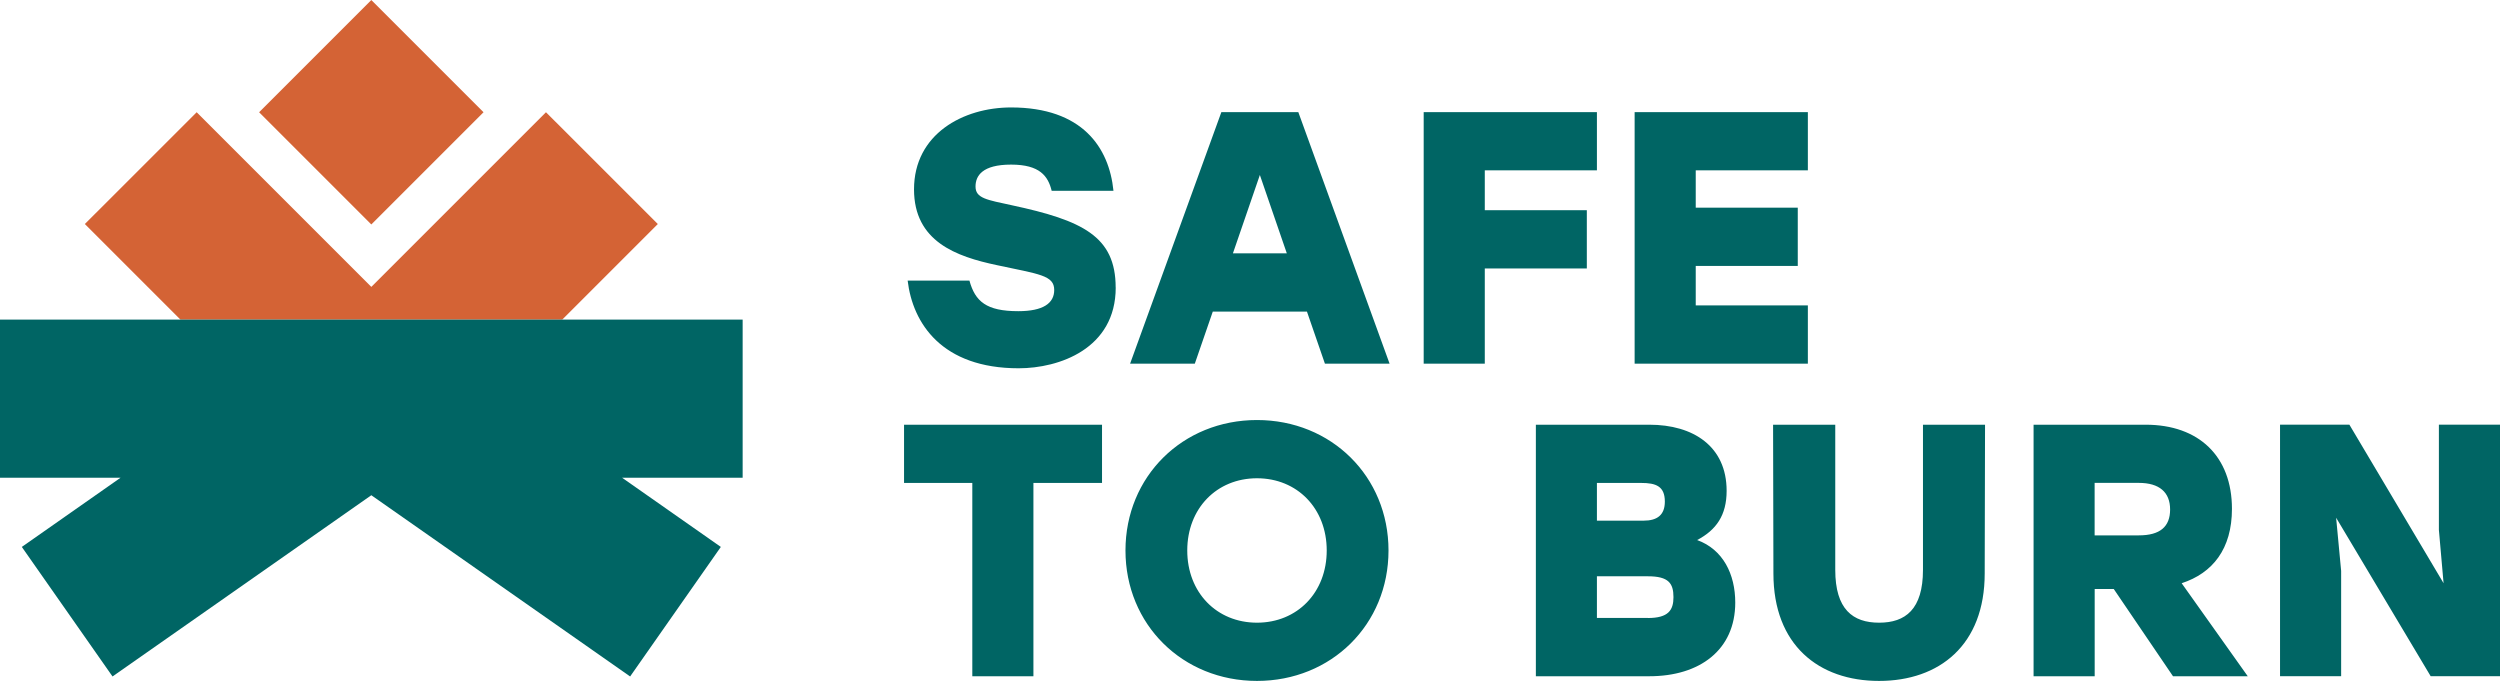
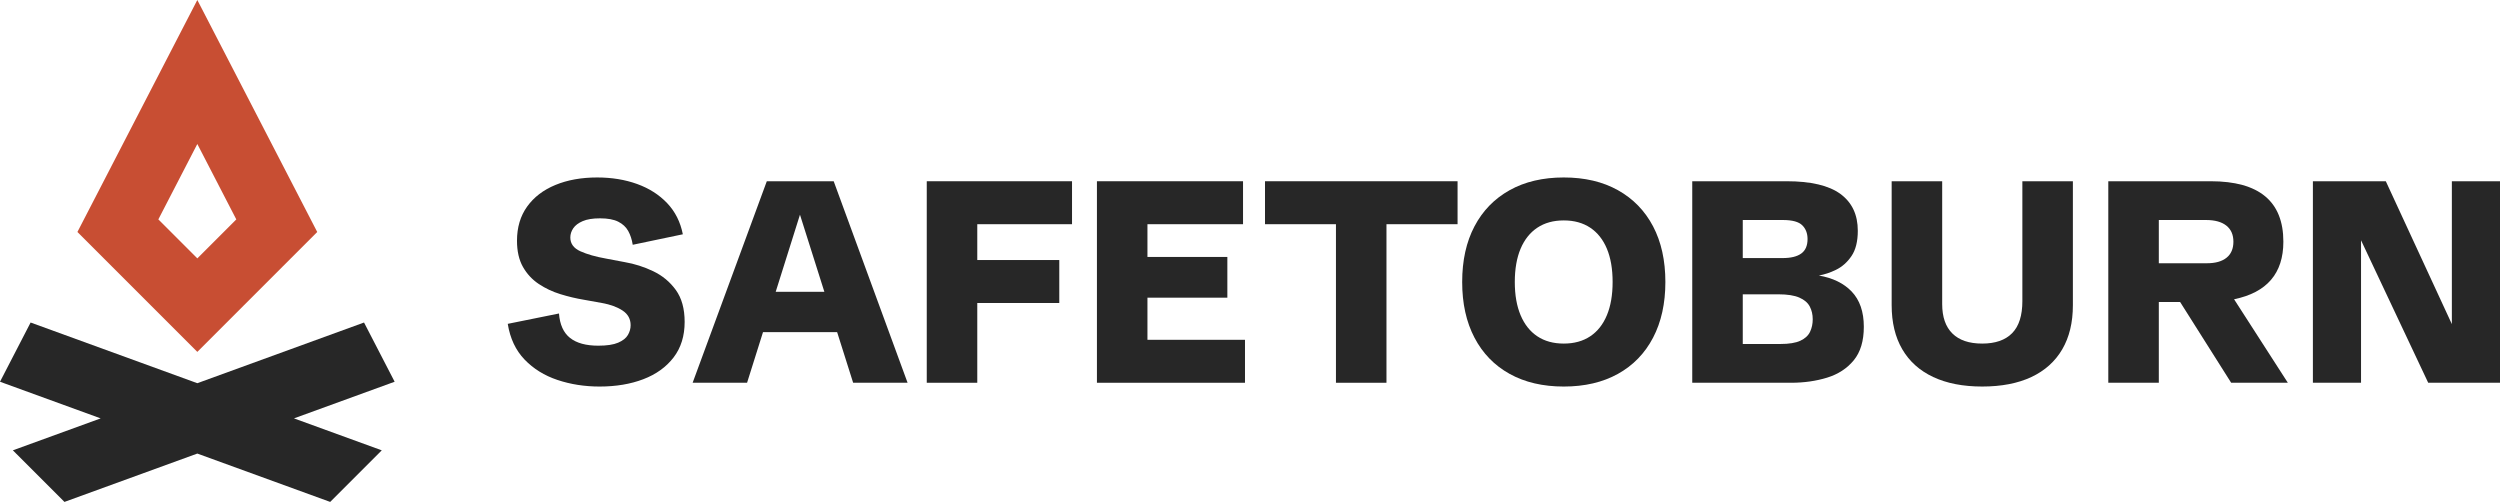
- <svg xmlns="http://www.w3.org/2000/svg" id="Layer_2" data-name="Layer 2" viewBox="0 0 443.48 120.79">
+ <svg xmlns="http://www.w3.org/2000/svg" id="Layer_2" data-name="Layer 2" viewBox="0 0 5550.12 1114.28">
  <defs>
-     <style>.cls-1{fill:#d46335}.cls-2{fill:#006564}</style>
+     <style>
+       .cls-1 {
+         fill: #c84e33;
+       }
+ 
+       .cls-2 {
+         fill: #272727;
+       }
+     </style>
  </defs>
  <g id="Layer_1-2" data-name="Layer 1">
-     <path class="cls-2" d="M197.92 50.99c0 10.9-10.07 14.34-17.21 14.34-13.64 0-18.8-7.97-19.7-15.55h10.96c1.02 3.7 3 5.42 8.67 5.42 4.4 0 6.37-1.4 6.37-3.76 0-2.61-2.68-2.8-10.14-4.4-7.27-1.53-14.73-4.21-14.73-13.45 0-9.82 8.73-14.53 17.21-14.53 12.62 0 17.4 7.08 18.17 14.79h-10.96c-.64-2.61-2.1-4.65-7.2-4.65s-6.31 1.98-6.31 3.89c0 2.1 2.04 2.36 6.44 3.32 12.49 2.68 18.42 5.48 18.42 14.6zm18.75-31.1h13.64l16.19 44.62h-11.47l-3.19-9.24h-16.7l-3.19 9.24h-11.48l16.19-44.62zm11.6 25.05l-4.78-13.9-4.78 13.9h9.56zm55.01-14.73h-19.89v7.08h18.1v10.33h-18.1v16.89h-10.84V19.89h30.73v10.33zm37.42 0h-19.89v6.63h18.1v10.33h-18.1v7.01h19.89v10.33h-30.73V19.89h30.73v10.33zM195.5 85.67h-12.18v34.3h-10.84v-34.3h-12.11V75.34h35.12v10.33zm50.81 11.98c0 13.13-10.13 23.14-23.33 23.14s-23.33-10.01-23.33-23.14 10.14-23.14 23.33-23.14 23.33 10.01 23.33 23.14zm-35.7 0c0 7.46 5.23 12.81 12.37 12.81s12.37-5.35 12.37-12.81-5.23-12.81-12.37-12.81-12.37 5.35-12.37 12.81zm61.84-22.31h20.14c7.78 0 13.7 3.83 13.7 11.73 0 4.34-1.85 6.95-5.23 8.73 4.59 1.66 6.76 6.05 6.76 11.09 0 8.41-6.31 13.07-15.23 13.07h-20.14V75.34zm19.12 17.02c2.42 0 3.76-1.02 3.76-3.38 0-2.74-1.59-3.31-4.21-3.31h-7.84v6.69h8.29zm.76 17.27c3.63 0 4.53-1.4 4.53-3.7 0-2.48-.89-3.7-4.53-3.7h-9.05v7.39h9.05zm59.8-34.29l-.06 26.39c0 12.69-8.03 19.06-18.74 19.06s-18.74-6.37-18.74-19.06l-.06-26.39h11.03v25.75c0 7.01 3.12 9.37 7.78 9.37s7.78-2.36 7.78-9.37V75.34h11.03zm8.61 0h19.89c9.43 0 15.3 5.61 15.3 14.92 0 7.14-3.44 11.41-8.92 13.2l11.73 16.51h-13.26l-10.52-15.49h-3.38v15.49h-10.84V75.35zm18.67 19.63c3.76 0 5.55-1.53 5.55-4.59s-1.91-4.72-5.55-4.72h-7.84v9.31h7.84zm54.06 8.48l-.83-9.44V75.33h10.84v44.62h-12.3l-16.77-28.11.89 9.43v18.68h-10.84V75.33h12.3l16.7 28.11z" />
-     <path class="cls-1" d="M99.73 56.7l16.96-16.96-19.84-19.83-30.98 30.98-30.98-30.98-19.84 19.83L32.01 56.7h67.72z" />
-     <path class="cls-2" d="M131.74 56.7H0v28.05h21.38L3.87 97.02 19.96 120l45.91-32.15L111.78 120l16.09-22.98-17.51-12.27h21.38V56.7z" />
-     <path class="cls-1" transform="rotate(-45 65.874 19.904)" d="M51.79 5.83h28.15v28.15H51.79z" />
+     <g>
+       <g>
+         <path class="cls-2" d="M1450.22,602.14c-20.4-9.73-41.48-16.47-63.22-20.2l-41.01-7.77c-23.41-4.14-42.56-9.58-57.48-16.31-14.91-6.73-22.37-16.93-22.37-30.6,0-7.25,2.18-14.08,6.52-20.5,4.35-6.42,11.34-11.7,20.97-15.84,9.63-4.14,22.42-6.21,38.37-6.21,17.19,0,30.7,2.49,40.54,7.46,9.84,4.97,17.19,11.8,22.06,20.5,4.86,8.7,8.23,18.95,10.1,30.76l111.22-23.3c-5.39-27.34-16.98-50.38-34.8-69.13-17.82-18.74-40.08-32.93-66.8-42.56-26.72-9.63-56.23-14.45-88.54-14.45-35,0-65.92,5.54-92.74,16.62-26.83,11.08-47.74,27.08-62.76,48-15.02,20.92-22.53,46.19-22.53,75.8,0,23.2,4.4,42.56,13.2,58.1,8.8,15.53,20.5,28.17,35.11,37.9,14.6,9.74,30.65,17.3,48.16,22.68,17.5,5.39,34.95,9.53,52.35,12.43l39.77,7.15c18.64,3.32,33.91,8.91,45.83,16.78,11.91,7.87,17.86,18.75,17.86,32.62,0,7.46-2.02,14.66-6.06,21.59-4.04,6.94-11.24,12.63-21.59,17.09-10.36,4.46-25.06,6.68-44.12,6.68-27.34,0-48.26-5.75-62.76-17.24-14.5-11.5-22.68-29.57-24.54-54.22l-113.71,22.99c5.17,32.31,17.6,58.72,37.28,79.22,19.67,20.5,44.06,35.63,73.16,45.36,29.1,9.73,60.22,14.6,93.36,14.6,36.45,0,68.86-5.44,97.24-16.31,28.37-10.87,50.74-26.98,67.11-48.31,16.36-21.33,24.54-47.64,24.54-78.91,0-29.2-6.52-52.81-19.57-70.83-13.05-18.02-29.78-31.89-50.17-41.63Z" />
+         <path class="cls-2" d="M1702.34,402.37l-164.66,447.38h120.85l35.4-112.47h164.51l35.58,112.47h120.86l-164.04-447.38h-148.51ZM1722.09,647.81l53.88-171.19,54.16,171.19h-108.04Z" />
+         <polygon class="cls-2" points="2057.45 849.75 2169.6 849.75 2169.6 672.66 2351.66 672.66 2351.66 577.28 2169.6 577.28 2169.6 497.74 2379.94 497.74 2379.94 402.37 2057.45 402.37 2057.45 849.75" />
+         <polygon class="cls-2" points="2547.39 660.85 2724.79 660.85 2724.79 570.44 2547.39 570.44 2547.39 497.74 2759.59 497.74 2759.59 402.37 2435.24 402.37 2435.24 849.75 2763.94 849.75 2763.94 754.37 2547.39 754.37 2547.39 660.85" />
+         <polygon class="cls-2" points="2808.36 497.74 2965.88 497.74 2965.88 849.75 3078.03 849.75 3078.03 497.74 3235.86 497.74 3235.86 402.37 2808.36 402.37 2808.36 497.74" />
+         <path class="cls-2" d="M3591.89,422.25c-33.76-18.84-73.84-28.27-120.23-28.27s-86.48,9.43-120.23,28.27c-33.76,18.85-59.76,45.57-77.98,80.16-18.23,34.59-27.34,75.81-27.34,123.65s9.11,88.85,27.34,123.65c18.22,34.8,44.22,61.57,77.98,80.31,33.75,18.75,73.84,28.12,120.23,28.12s86.47-9.37,120.23-28.12c33.76-18.74,59.76-45.52,77.98-80.31,18.22-34.8,27.34-76.01,27.34-123.65s-9.12-89.06-27.34-123.65c-18.23-34.59-44.22-61.31-77.98-80.16ZM3567.35,699.84c-8.49,20.4-20.81,35.99-36.97,46.76-16.16,10.77-35.73,16.16-58.72,16.16s-42.56-5.38-58.72-16.16c-16.16-10.77-28.53-26.35-37.13-46.76-8.6-20.4-12.89-45-12.89-73.79s4.3-53.64,12.89-73.94c8.59-20.3,20.97-35.83,37.13-46.6,16.16-10.77,35.73-16.16,58.72-16.16s42.56,5.39,58.72,16.16c16.16,10.77,28.47,26.31,36.97,46.6,8.49,20.3,12.74,44.95,12.74,73.94s-4.24,53.39-12.74,73.79Z" />
+         <path class="cls-2" d="M4037.99,611.67c12.46-2.26,25-6.36,37.64-12.49,13.87-6.73,25.47-16.98,34.8-30.76,9.32-13.77,13.98-32.47,13.98-56.08,0-35.62-12.84-62.86-38.52-81.71-25.69-18.84-65.55-28.27-119.61-28.27h-209.4v447.38h219.34c28.79,0,55.45-3.78,80-11.34,24.54-7.56,44.27-20.4,59.19-38.52,14.91-18.12,22.37-42.92,22.37-74.41,0-33.34-9.01-59.44-27.03-78.29-17.49-18.29-41.78-30.09-72.74-35.51ZM3869.03,488.43h89.16c20.71,0,35,3.88,42.87,11.65,7.87,7.77,11.8,17.97,11.8,30.6,0,14.71-4.66,25.43-13.98,32.15-9.32,6.73-23.1,10.1-41.32,10.1h-88.54v-84.5ZM4018.46,736.5c-3.94,8.39-11.08,15.02-21.44,19.88-10.36,4.87-25.27,7.3-44.74,7.3h-83.26v-110.29h78.91c20.09,0,35.67,2.44,46.76,7.3,11.08,4.87,18.8,11.5,23.14,19.89,4.35,8.39,6.52,17.76,6.52,28.12s-1.97,19.42-5.9,27.81Z" />
+         <path class="cls-2" d="M4489.76,668.31c0,32.11-7.56,55.87-22.68,71.3-15.12,15.43-37.28,23.15-66.48,23.15s-51.06-7.46-66.18-22.37c-15.12-14.91-22.68-36.66-22.68-65.24v-272.78h-112.16v275.26c0,38.32,7.87,70.94,23.61,97.86,15.74,26.93,38.63,47.43,68.66,61.51,30.03,14.08,66.28,21.13,108.74,21.13s79.27-7.04,109.2-21.13c29.93-14.08,52.76-34.59,68.5-61.51,15.74-26.92,23.61-59.54,23.61-97.86v-275.26h-112.16v265.94Z" />
+         <path class="cls-2" d="M5069.18,536.58c0-89.48-53.74-134.21-161.24-134.21h-227.42v447.38h112.16v-179.26h47.32l113.3,179.26h125.82l-119.36-185.38c72.93-14.98,109.42-57.56,109.42-127.79ZM4792.68,488.43h104.7c19.67,0,34.74,4.15,45.2,12.43,10.45,8.29,15.69,20.2,15.69,35.73s-5.08,27.39-15.23,35.57c-10.15,8.18-24.65,12.27-43.49,12.27h-106.87v-96Z" />
+         <polygon class="cls-2" points="5443.24 402.37 5443.24 719.55 5296.6 402.37 5134.74 402.37 5134.74 849.75 5241.61 849.75 5241.61 533.4 5390.74 849.75 5550.12 849.75 5550.12 402.37 5443.24 402.37" />
+       </g>
+       <g>
+         <path class="cls-1" d="M438.06,319.66l86.54,167.43-86.54,86.54-86.54-86.54,86.54-167.43M438.06,0l-130.39,252.26-86.54,167.43-49.27,95.32,75.87,75.87,86.54,86.54,103.79,103.79,103.79-103.79,86.54-86.54,75.87-75.87-49.27-95.32-86.54-167.43L438.06,0h0Z" />
+         <polygon class="cls-2" points="808.17 716.01 438.06 850.72 67.96 716.01 0 847.48 223.48 928.82 28.57 999.76 143.1 1114.28 438.06 1006.92 733.03 1114.28 847.55 999.76 652.64 928.82 876.12 847.48 808.17 716.01" />
+       </g>
+     </g>
  </g>
</svg>
